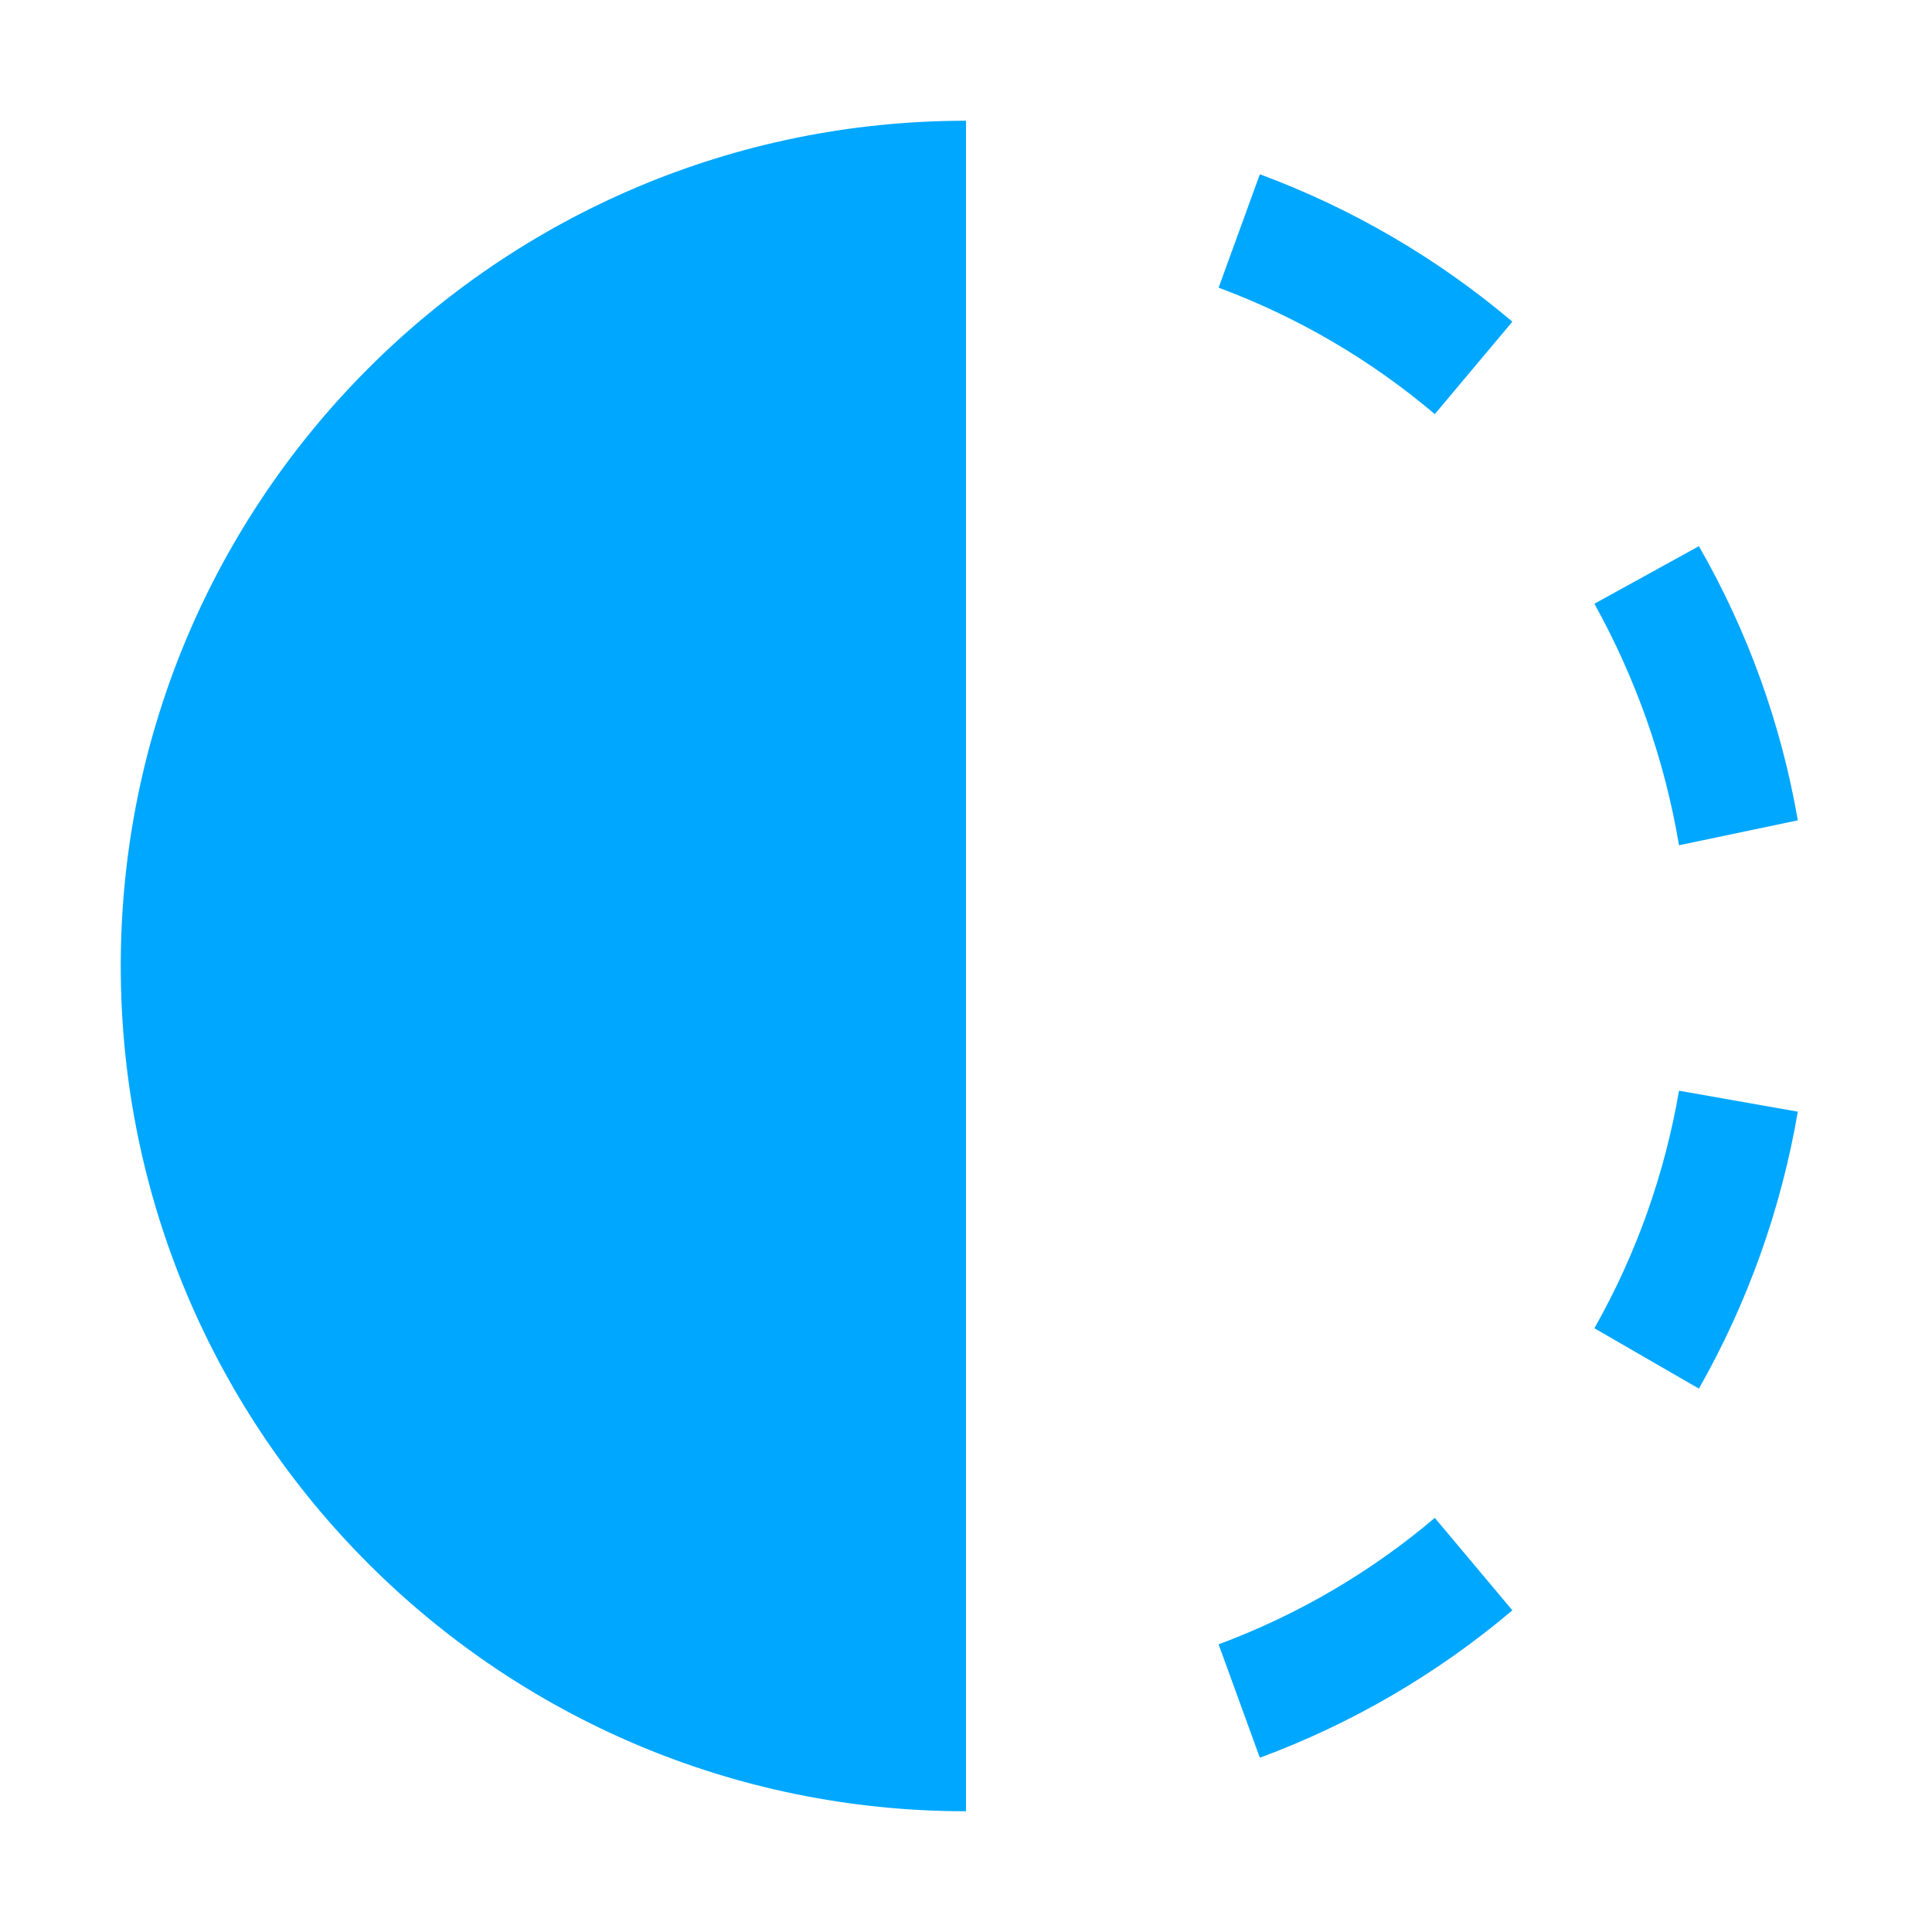
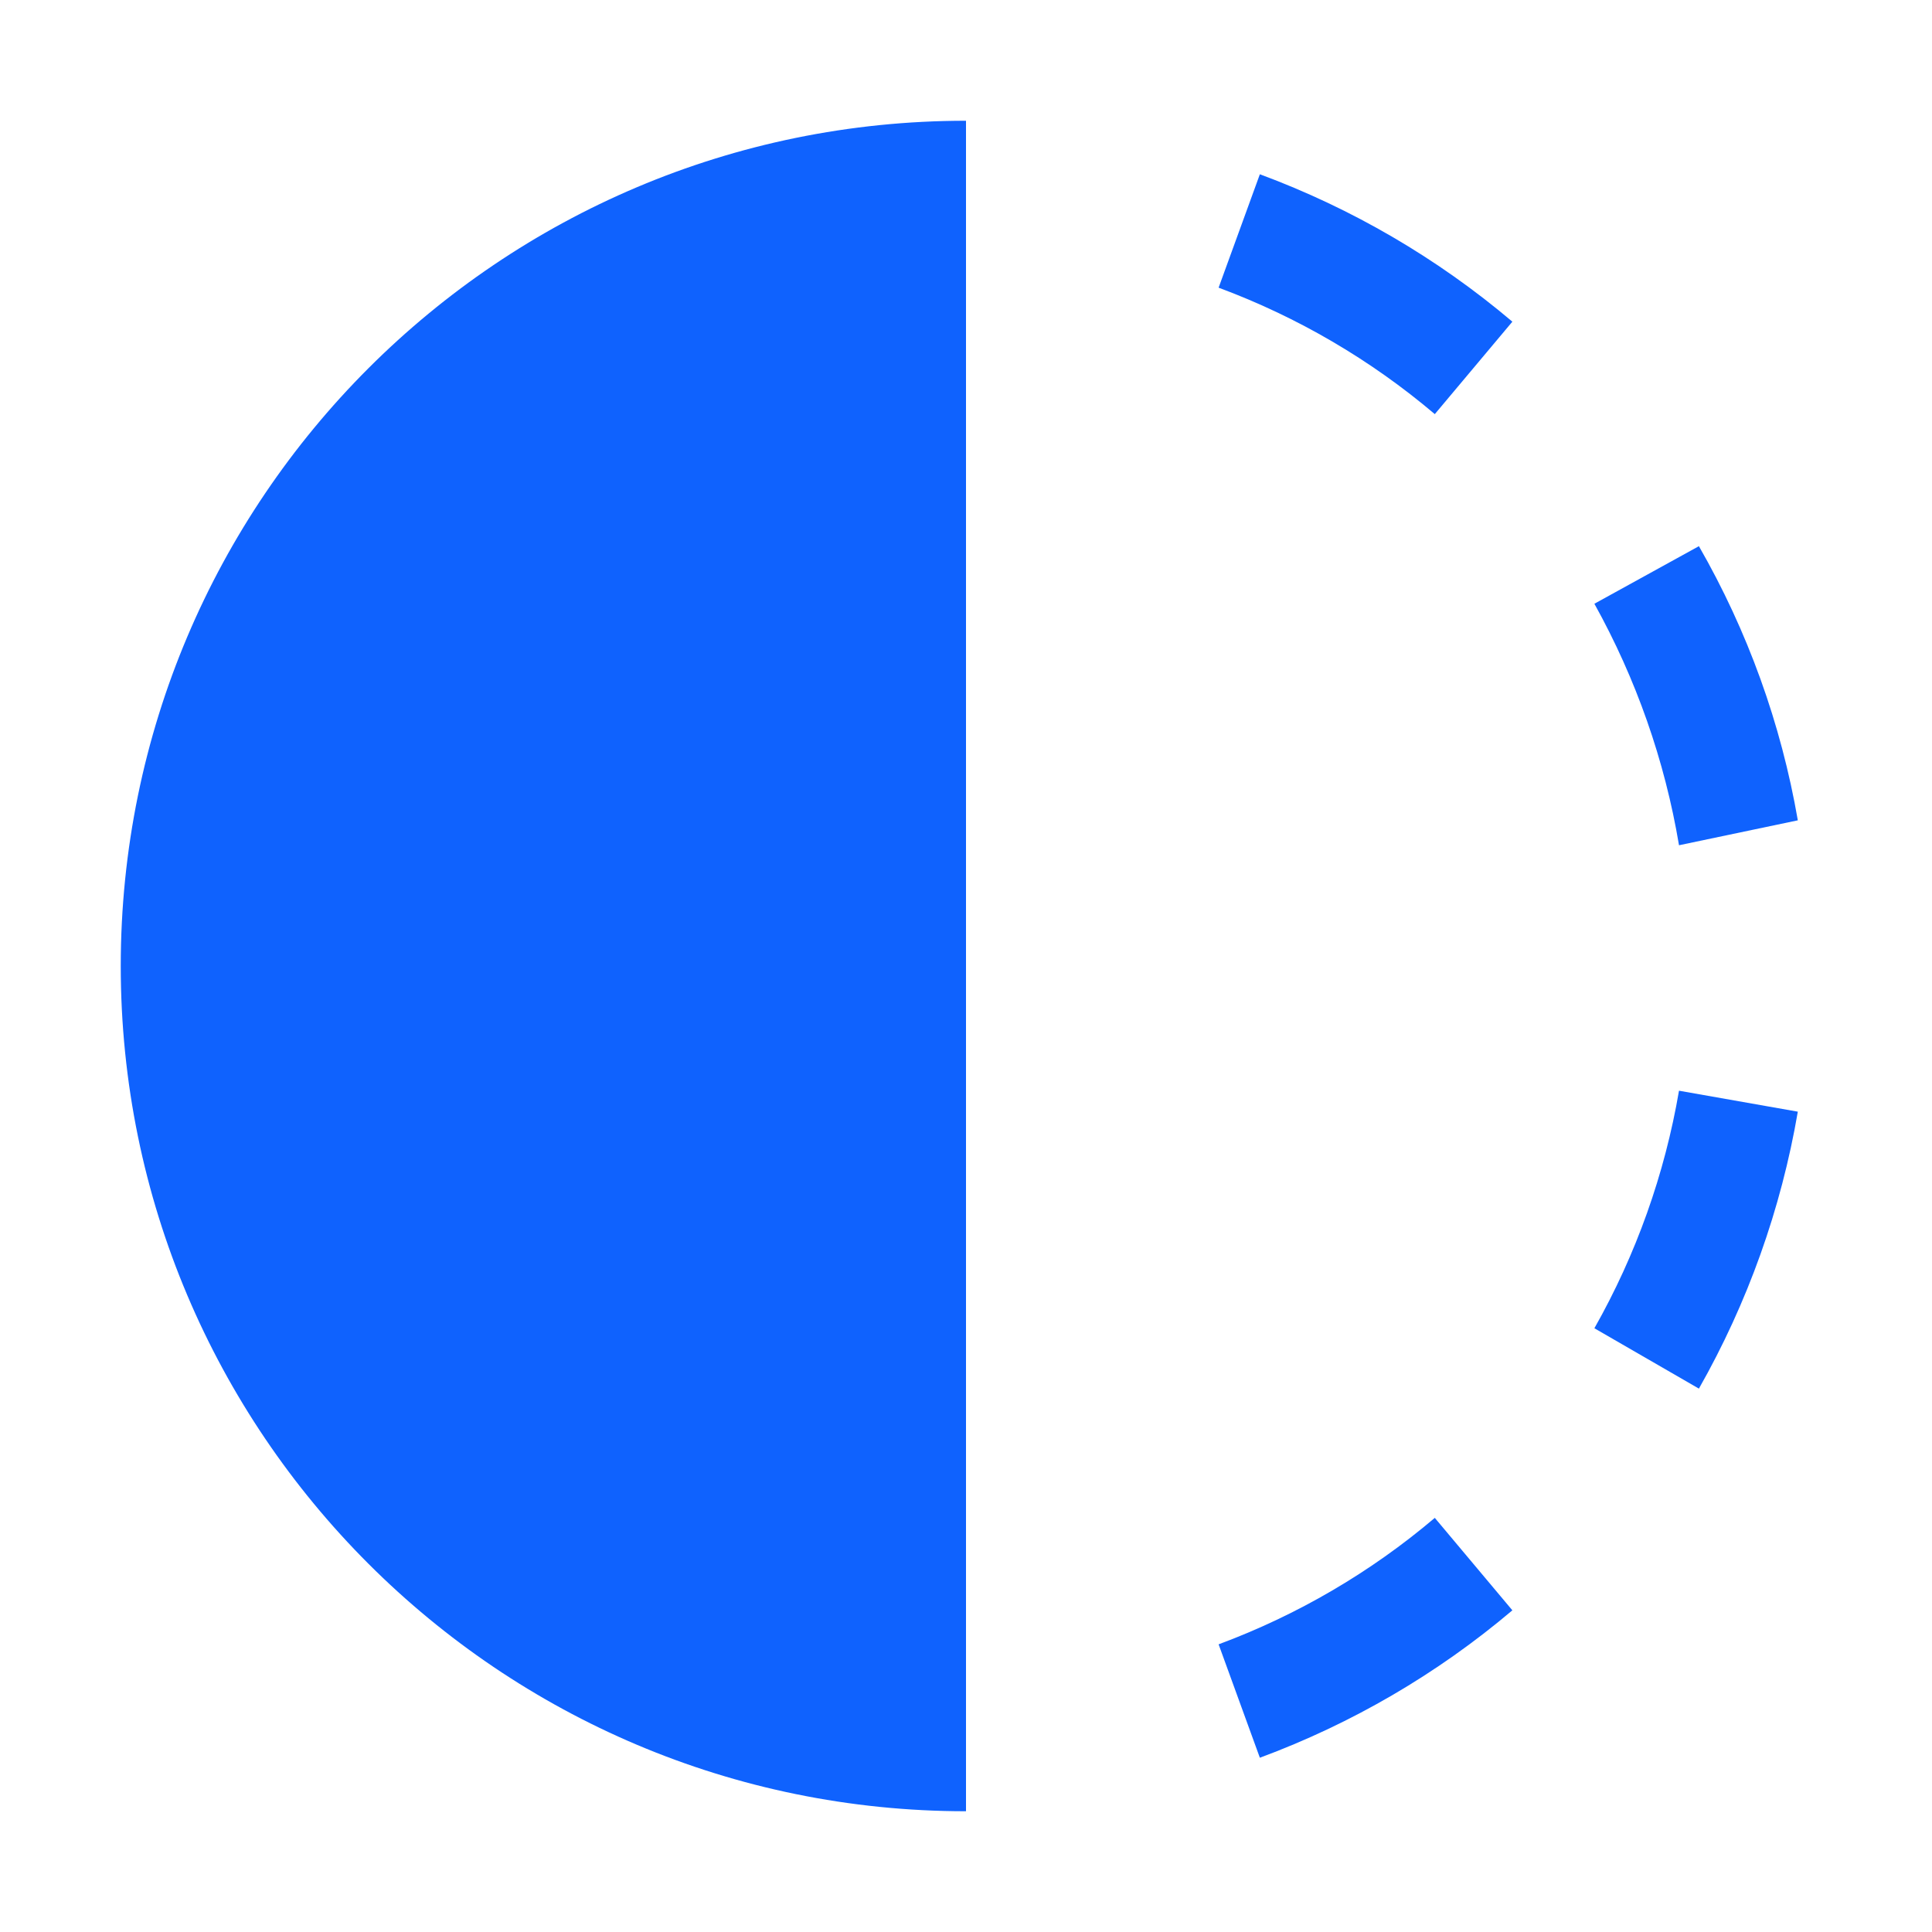
<svg xmlns="http://www.w3.org/2000/svg" width="20px" height="20px" viewBox="0 0 20 20" version="1.1">
-   <defs>
-     <filter id="filter-1">
-       <feColorMatrix in="SourceGraphic" type="matrix" values="0 0 0 0 0 0 0 0 0 0.384 0 0 0 0 1 0 0 0 1 0" />
-     </filter>
-   </defs>
  <g id="Structure" stroke="none" stroke-width="1" fill="none" fill-rule="evenodd">
-     <g id="incomplete" filter="url(#filter-1)">
-       <g>
-         <path d="M14.853,4.287 L15.656,3.33 C14.88,2.673 13.995,2.157 13.042,1.804 L12.615,2.978 C13.431,3.281 14.189,3.724 14.853,4.287 L14.853,4.287 Z" id="Path" fill="#000000" fill-rule="nonzero" />
-         <path d="M17.381,8.75 L18.611,8.492 C18.438,7.493 18.092,6.533 17.587,5.654 L16.505,6.25 C16.937,7.028 17.234,7.873 17.381,8.75 L17.381,8.75 Z" id="Path" fill="#000000" fill-rule="nonzero" />
-         <path d="M12.615,17.022 L13.042,18.196 C13.995,17.843 14.88,17.327 15.656,16.67 L14.853,15.713 C14.189,16.276 13.431,16.719 12.615,17.022 L12.615,17.022 Z" id="Path" fill="#000000" fill-rule="nonzero" />
-         <path d="M16.505,13.75 L17.587,14.375 C18.092,13.486 18.438,12.516 18.611,11.508 L17.381,11.291 C17.233,12.155 16.937,12.987 16.505,13.75 L16.505,13.75 Z" id="Path" fill="#000000" fill-rule="nonzero" />
-         <path d="M10,18.75 L10,1.25 C5.168,1.25 1.25,5.168 1.25,10 C1.25,14.832 5.168,18.75 10,18.75 L10,18.75 Z" id="Path" fill="#000000" fill-rule="nonzero" />
-         <rect id="_Transparent_Rectangle_" x="0" y="0" width="20" height="20" />
-       </g>
-     </g>
+     <path d="M14.853,4.287 L15.656,3.33 C14.88,2.673 13.995,2.157 13.042,1.804 L12.615,2.978 C13.431,3.281 14.189,3.724 14.853,4.287 L14.853,4.287 Z" id="Path" fill="#0f62fe" fill-rule="nonzero" />
+     <path d="M17.381,8.75 L18.611,8.492 C18.438,7.493 18.092,6.533 17.587,5.654 L16.505,6.25 C16.937,7.028 17.234,7.873 17.381,8.75 L17.381,8.75 Z" id="Path" fill="#0f62fe" fill-rule="nonzero" />
+     <path d="M12.615,17.022 L13.042,18.196 C13.995,17.843 14.88,17.327 15.656,16.67 L14.853,15.713 C14.189,16.276 13.431,16.719 12.615,17.022 L12.615,17.022 Z" id="Path" fill="#0f62fe" fill-rule="nonzero" />
+     <path d="M16.505,13.75 L17.587,14.375 C18.092,13.486 18.438,12.516 18.611,11.508 L17.381,11.291 C17.233,12.155 16.937,12.987 16.505,13.75 L16.505,13.75 Z" id="Path" fill="#0f62fe" fill-rule="nonzero" />
+     <path d="M10,18.75 L10,1.25 C5.168,1.25 1.25,5.168 1.25,10 C1.25,14.832 5.168,18.75 10,18.75 L10,18.75 Z" id="Path" fill="#0f62fe" fill-rule="nonzero" />
+     <rect id="_Transparent_Rectangle_" x="0" y="0" width="20" height="20" />
  </g>
</svg>
